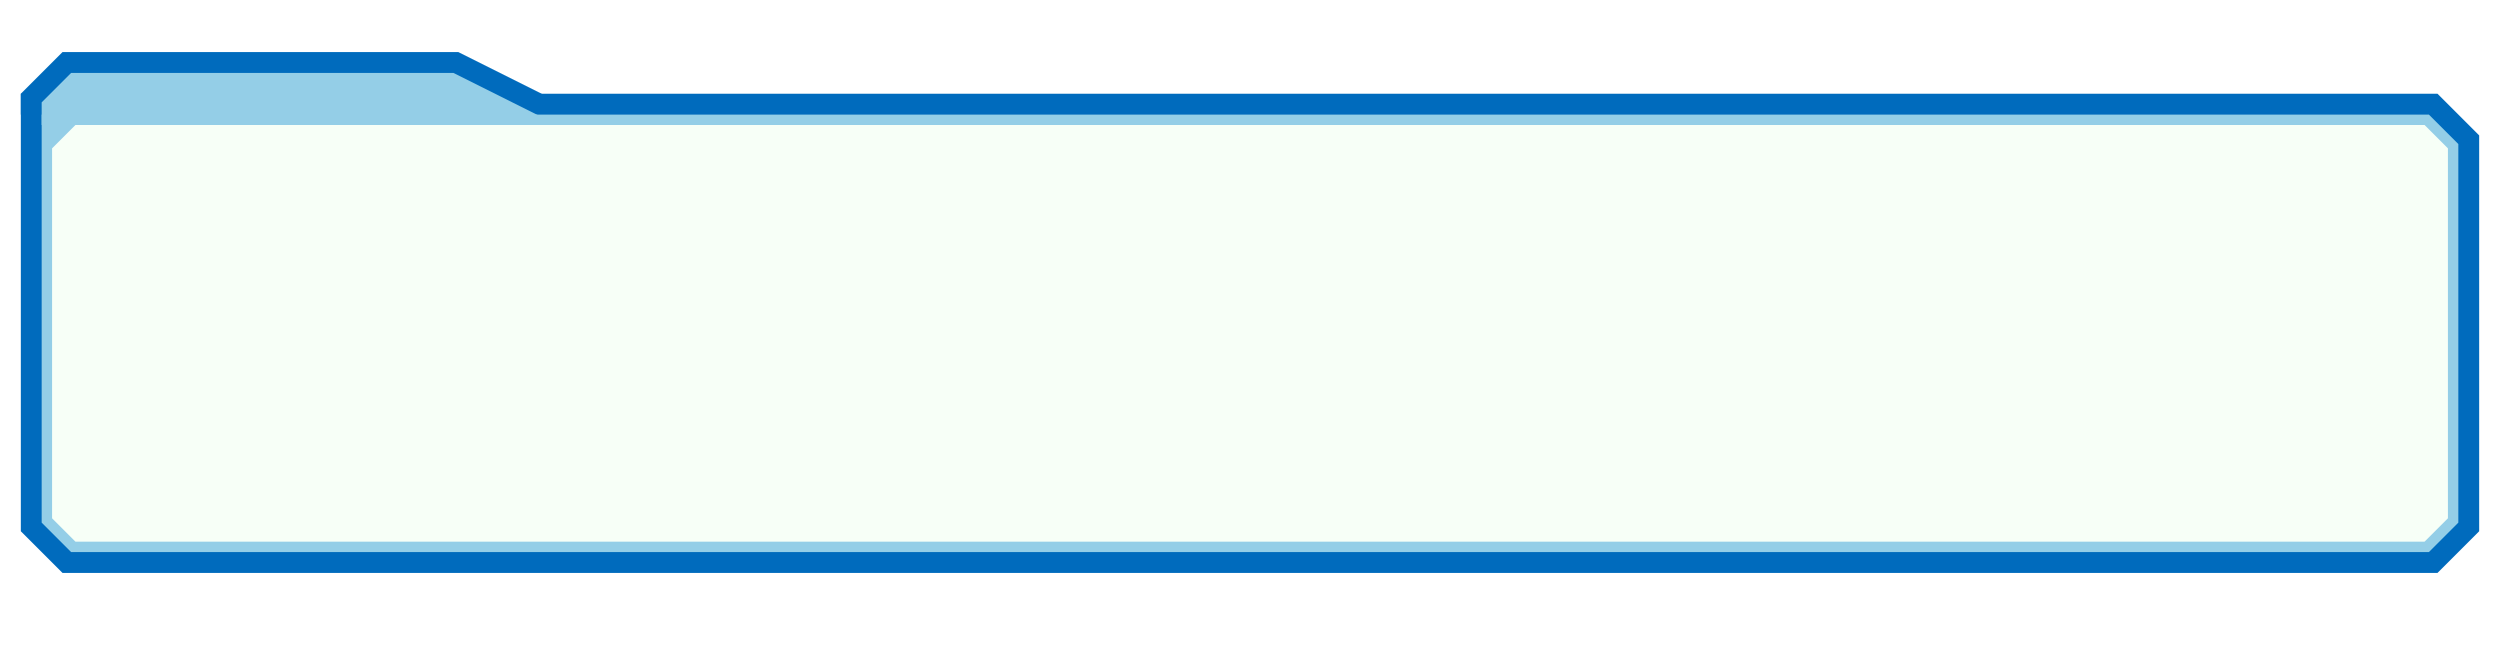
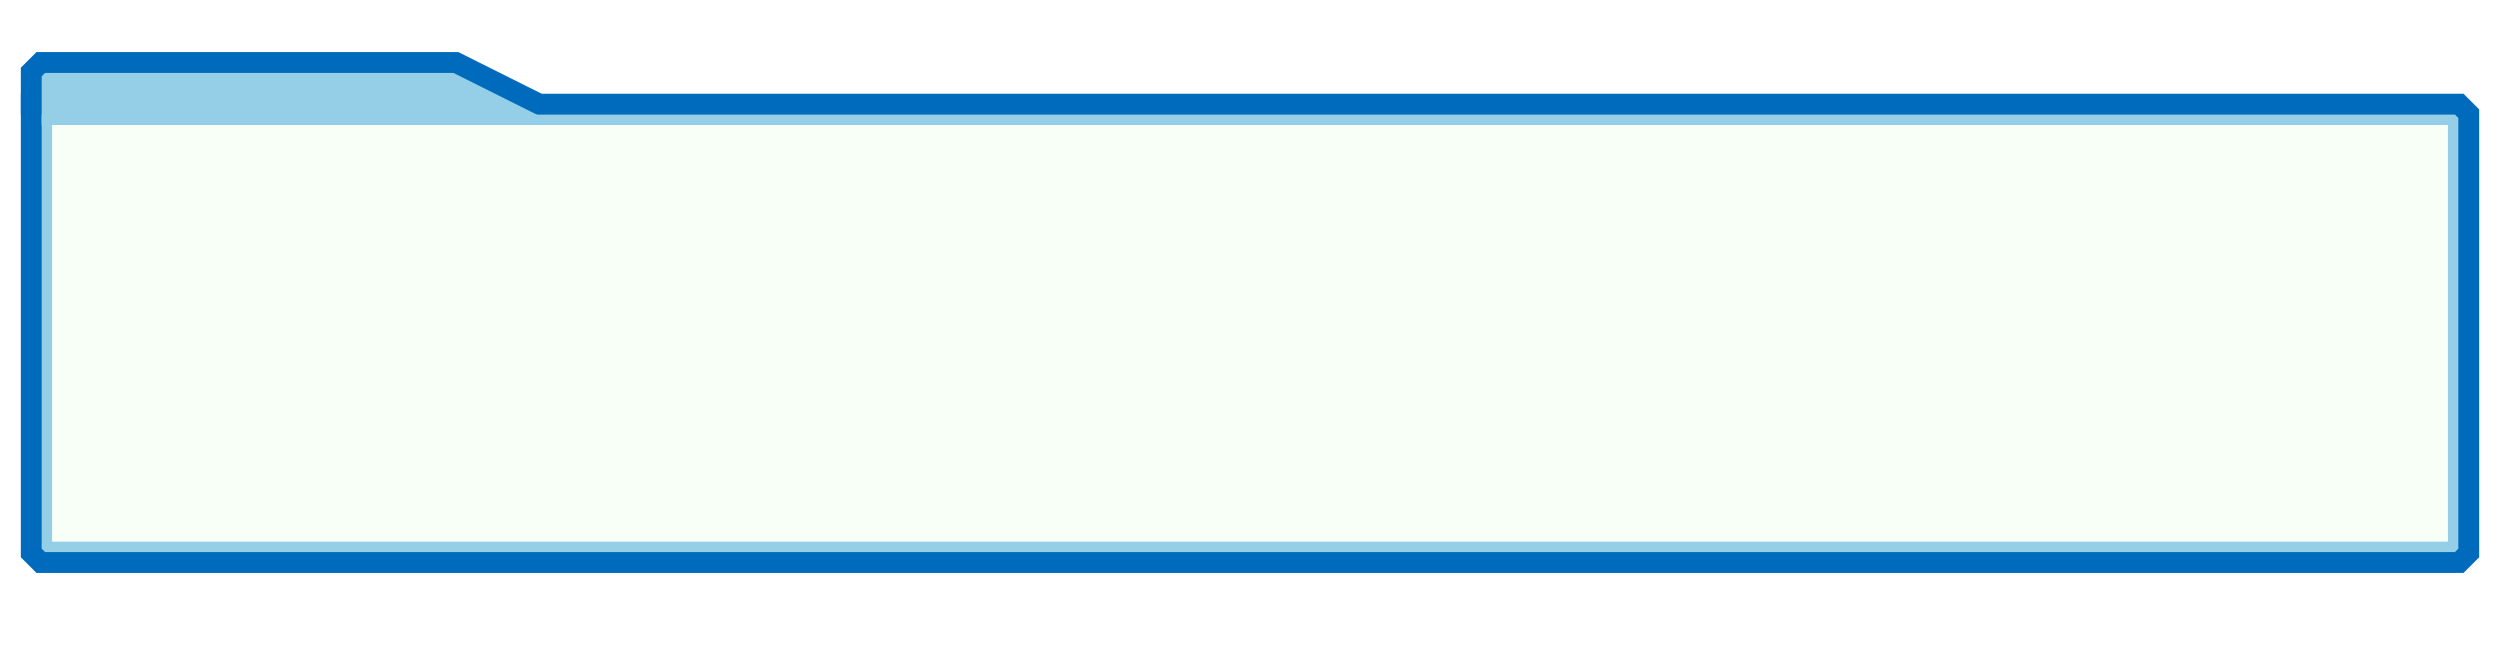
<svg xmlns="http://www.w3.org/2000/svg" width="1920" height="512" viewBox="0 0 240 64">
-   <path d="M2 9 L6 5 L44 5 L52 9 L52 11 L2 11 Z" fill="#006bbd" data-color="13" />
-   <path d="M2 9 L234 9 L238 13 L238 51 L234 55 L6 55 L2 51 Z" fill="#006bbd" data-color="13" />
-   <path d="M4 9.828 L6.828 7 L43.528 7 L53.528 12 L4 12 Z" fill="#94cee7" data-color="12" />
-   <path d="M4 11 L233.172 11 L236 13.828 L236 50.172 L233.172 53 L6.828 53 L4 50.172 Z" fill="#94cee7" data-color="12" />
-   <path d="M5 14.243 L7.243 12 L232.757 12 L235 14.243 L235 49.757 L232.757 52 L7.243 52 L5 49.757 Z" fill="#f7fff7" data-color="11" />
+   <path d="M2 6.5 L3.5 5 L44 5 L52 9 L52 11 L2 11 Z" fill="#006bbd" data-color="13" />
+   <path d="M2 9 L236.5 9 L238 10.5 L238 53.5 L236.5 55 L3.5 55 L2 53.5 Z" fill="#006bbd" data-color="13" />
+   <path d="M4 7.328 L4.328 7 L43.528 7 L53.528 12 L4 12 Z" fill="#94cee7" data-color="12" />
+   <path d="M4 11 L235.672 11 L236 11.328 L236 52.672 L235.672 53 L4.328 53 L4 52.672 Z" fill="#94cee7" data-color="12" />
+   <path d="M5 12 L235 12 L235 52 L5 52 Z" fill="#f7fff7" data-color="11" />
</svg>
